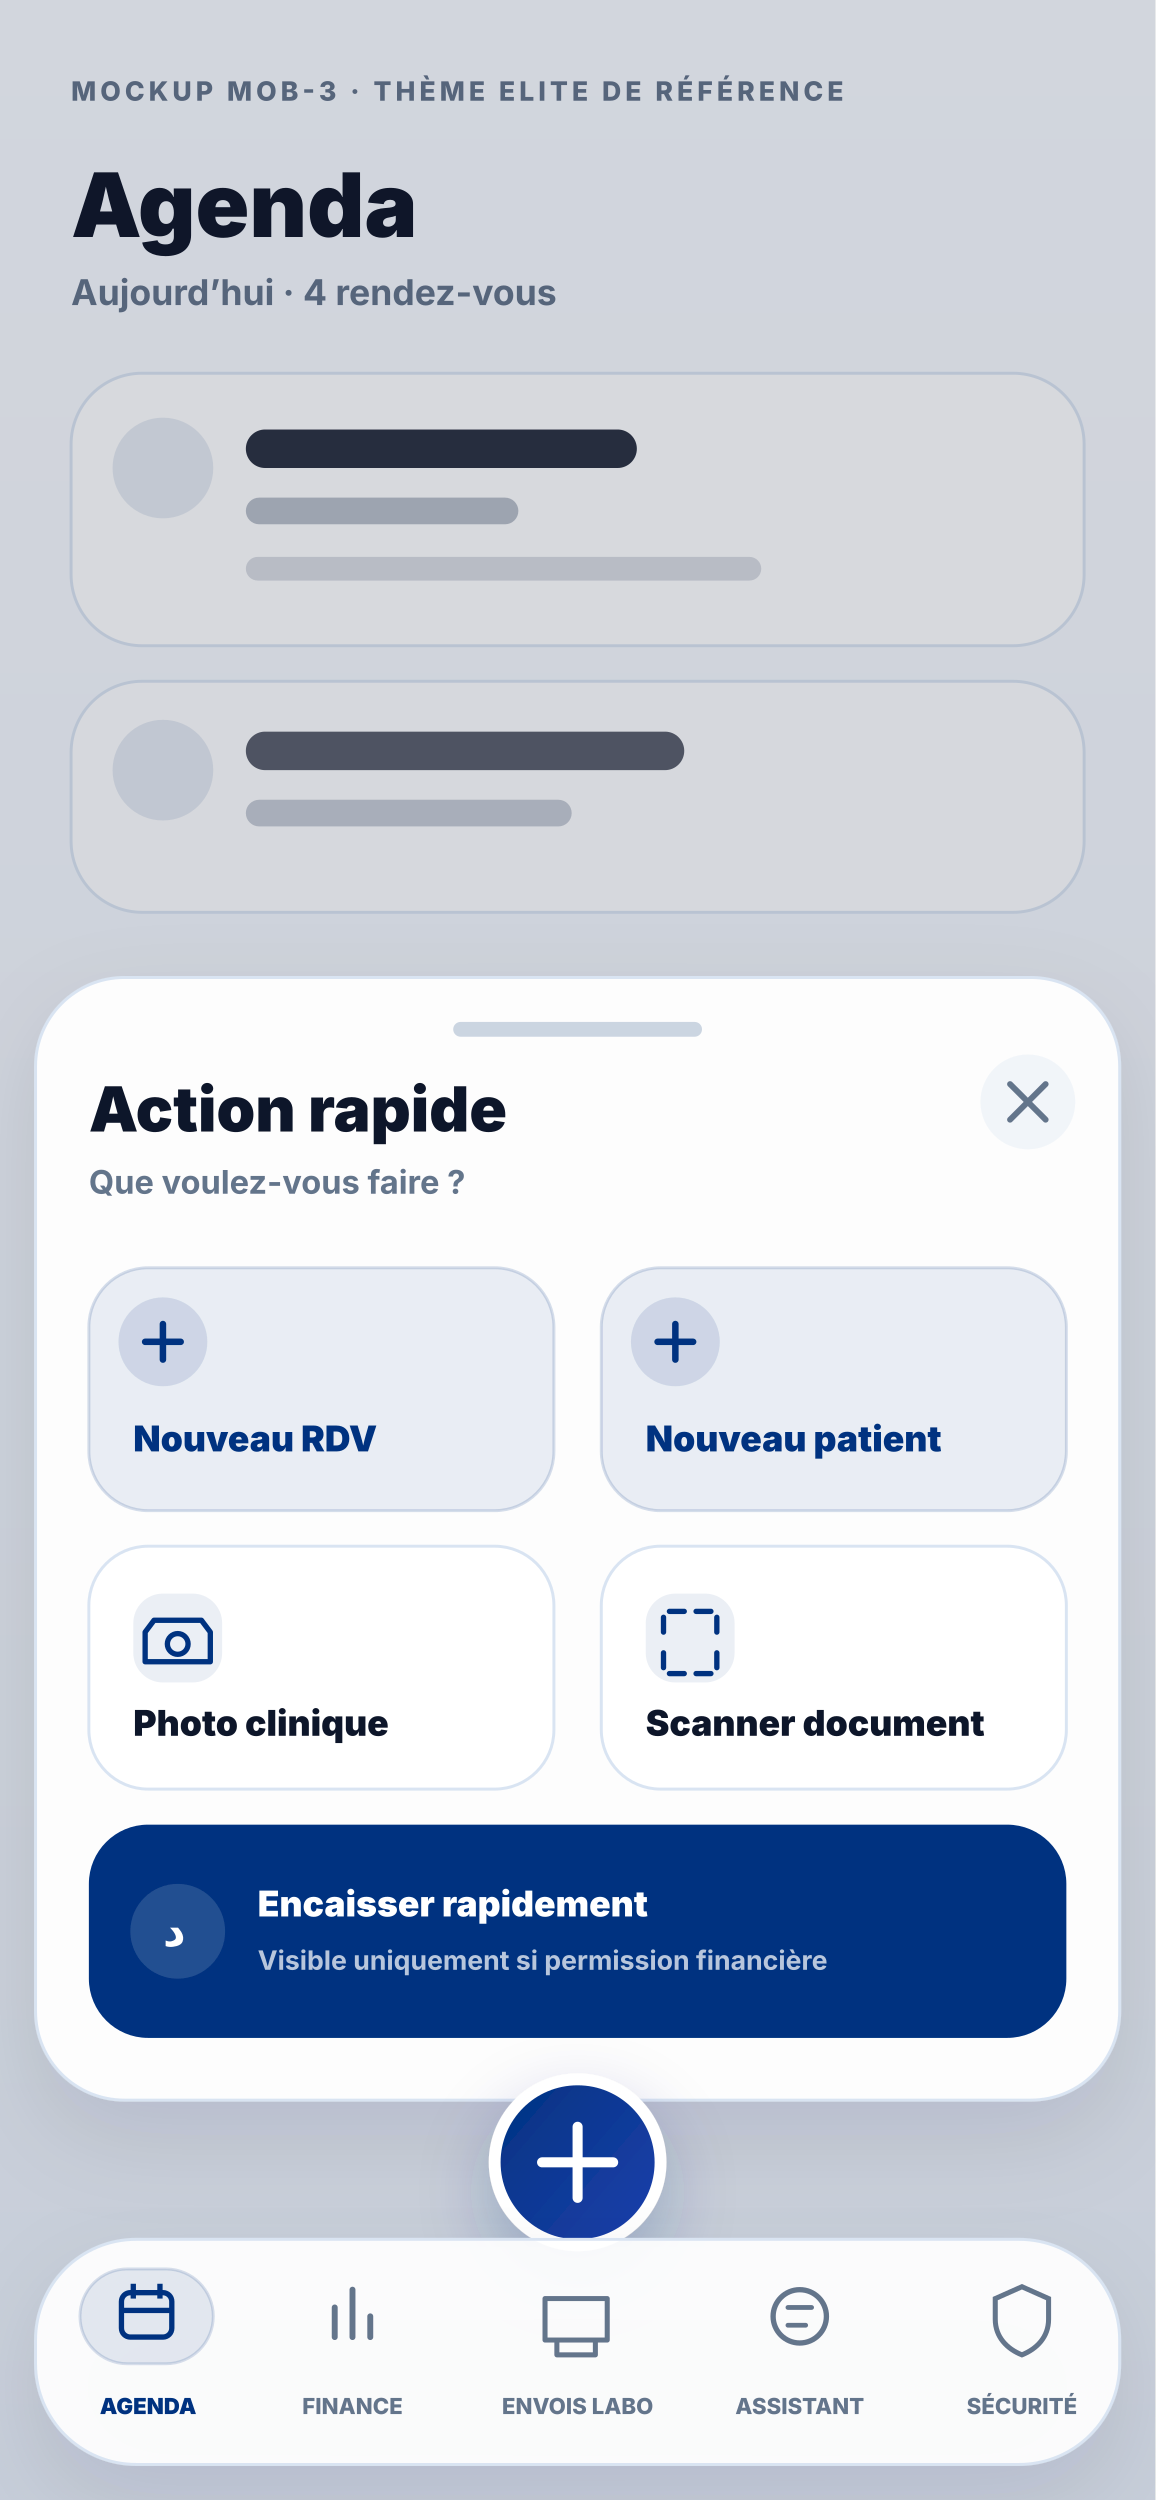
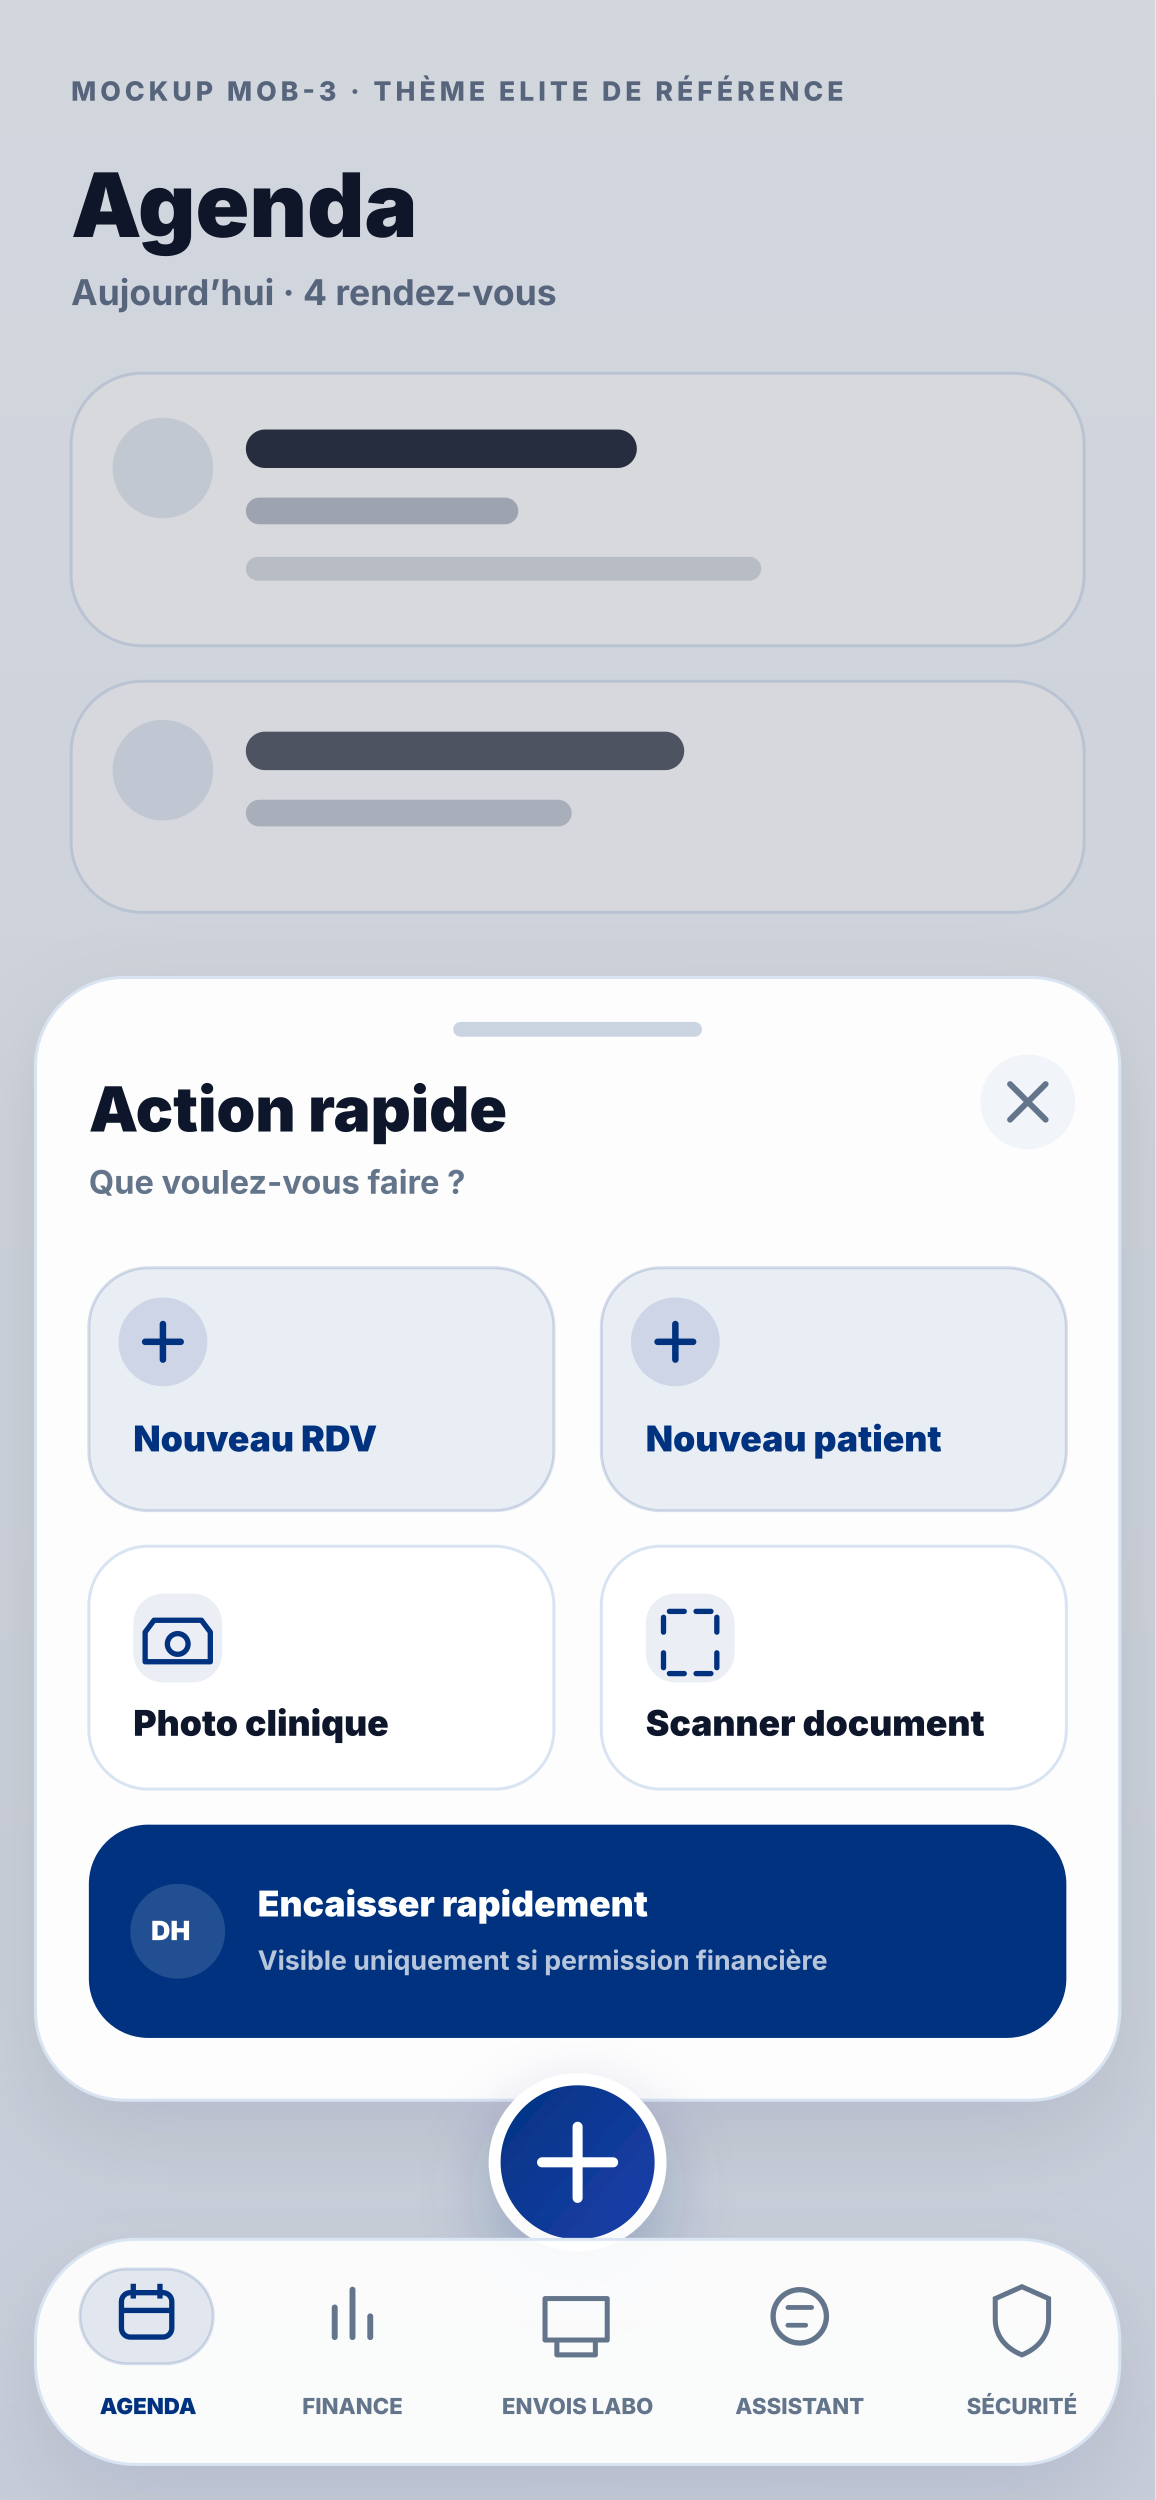
<svg xmlns="http://www.w3.org/2000/svg" width="390" height="844" viewBox="0 0 390 844" fill="none">
  <defs>
    <linearGradient id="bg" x1="195" y1="0" x2="195" y2="844" gradientUnits="userSpaceOnUse">
      <stop stop-color="#F7FAFF" />
      <stop offset="1" stop-color="#EAF1FB" />
    </linearGradient>
    <linearGradient id="primary" x1="166" y1="704" x2="226" y2="756" gradientUnits="userSpaceOnUse">
      <stop stop-color="#003380" />
      <stop offset="1" stop-color="#1E40AF" />
    </linearGradient>
    <filter id="shadow" x="-30%" y="-30%" width="160%" height="180%">
      <feDropShadow dx="0" dy="12" stdDeviation="16" flood-color="#0F172A" flood-opacity="0.10" />
    </filter>
    <filter id="fabShadow" x="-60%" y="-60%" width="220%" height="240%">
      <feDropShadow dx="0" dy="10" stdDeviation="12" flood-color="#003380" flood-opacity="0.24" />
    </filter>
  </defs>
  <rect width="390" height="844" fill="url(#bg)" />
  <text x="24" y="34" fill="#64748B" font-family="Inter, system-ui, sans-serif" font-size="9" font-weight="800" letter-spacing="1.35">MOCKUP MOB-3 · THÈME ELITE DE RÉFÉRENCE</text>
  <text x="24" y="80" fill="#0F172A" font-family="Inter, system-ui, sans-serif" font-size="30" font-weight="900">Agenda</text>
  <text x="24" y="103" fill="#64748B" font-family="Inter, system-ui, sans-serif" font-size="12" font-weight="700">Aujourd’hui · 4 rendez-vous</text>
  <rect x="24" y="126" width="342" height="92" rx="24" fill="white" fill-opacity="0.80" stroke="#D9E4F2" />
  <circle cx="55" cy="158" r="17" fill="#003380" fill-opacity="0.10" />
  <rect x="83" y="145" width="132" height="13" rx="6.5" fill="#0F172A" fill-opacity="0.88" />
  <rect x="83" y="168" width="92" height="9" rx="4.5" fill="#64748B" fill-opacity="0.45" />
  <rect x="83" y="188" width="174" height="8" rx="4" fill="#64748B" fill-opacity="0.24" />
  <rect x="24" y="230" width="342" height="78" rx="24" fill="white" fill-opacity="0.72" stroke="#D9E4F2" />
  <circle cx="55" cy="260" r="17" fill="#003380" fill-opacity="0.10" />
  <rect x="83" y="247" width="148" height="13" rx="6.5" fill="#0F172A" fill-opacity="0.68" />
  <rect x="83" y="270" width="110" height="9" rx="4.5" fill="#64748B" fill-opacity="0.36" />
  <rect width="390" height="844" fill="#0F172A" fill-opacity="0.16" />
  <g filter="url(#shadow)">
    <rect x="12" y="330" width="366" height="379" rx="30" fill="white" fill-opacity="0.95" stroke="#D9E4F2" />
    <rect x="153" y="345" width="84" height="5" rx="2.5" fill="#CBD5E1" />
    <circle cx="347" cy="372" r="16" fill="#F1F5F9" />
    <path d="M341 366L353 378M353 366L341 378" stroke="#64748B" stroke-width="2" stroke-linecap="round" />
    <text x="30" y="382" fill="#0F172A" font-family="Inter, system-ui, sans-serif" font-size="21" font-weight="900">Action rapide</text>
    <text x="30" y="403" fill="#64748B" font-family="Inter, system-ui, sans-serif" font-size="11" font-weight="700">Que voulez-vous faire ?</text>
    <rect x="30" y="428" width="157" height="82" rx="20" fill="#003380" fill-opacity="0.08" stroke="#003380" stroke-opacity="0.16" />
    <circle cx="55" cy="453" r="15" fill="#003380" fill-opacity="0.12" />
    <path d="M49 453H61M55 447V459" stroke="#003380" stroke-width="2.2" stroke-linecap="round" />
    <text x="45" y="490" fill="#003380" font-family="Inter, system-ui, sans-serif" font-size="12" font-weight="900">Nouveau RDV</text>
    <rect x="203" y="428" width="157" height="82" rx="20" fill="#003380" fill-opacity="0.08" stroke="#003380" stroke-opacity="0.16" />
    <circle cx="228" cy="453" r="15" fill="#003380" fill-opacity="0.12" />
    <path d="M222 453H234M228 447V459" stroke="#003380" stroke-width="2.2" stroke-linecap="round" />
    <text x="218" y="490" fill="#003380" font-family="Inter, system-ui, sans-serif" font-size="12" font-weight="900">Nouveau patient</text>
    <rect x="30" y="522" width="157" height="82" rx="20" fill="white" stroke="#D9E4F2" />
    <rect x="45" y="538" width="30" height="30" rx="10" fill="#003380" fill-opacity="0.08" />
    <path d="M52 547H68L71 551V561H49V551L52 547Z" stroke="#003380" stroke-width="1.8" stroke-linejoin="round" />
    <circle cx="60" cy="555" r="3.5" stroke="#003380" stroke-width="1.8" />
    <text x="45" y="586" fill="#0F172A" font-family="Inter, system-ui, sans-serif" font-size="12" font-weight="900">Photo clinique</text>
    <rect x="203" y="522" width="157" height="82" rx="20" fill="white" stroke="#D9E4F2" />
    <rect x="218" y="538" width="30" height="30" rx="10" fill="#003380" fill-opacity="0.08" />
    <path d="M224 546V551M224 558V563M242 546V551M242 558V563M226 544H231M235 544H240M226 565H231M235 565H240" stroke="#003380" stroke-width="1.8" stroke-linecap="round" />
    <text x="218" y="586" fill="#0F172A" font-family="Inter, system-ui, sans-serif" font-size="12" font-weight="900">Scanner document</text>
    <rect x="30" y="616" width="330" height="72" rx="20" fill="#003380" />
    <circle cx="60" cy="652" r="16" fill="white" fill-opacity="0.14" />
-     <text x="55" y="657" fill="white" font-family="Inter, system-ui, sans-serif" font-size="15" font-weight="900">د</text>
+     <text x="51" y="655" fill="white" font-family="Inter, system-ui, sans-serif" font-size="9" font-weight="900">DH</text>
    <text x="87" y="647" fill="white" font-family="Inter, system-ui, sans-serif" font-size="12" font-weight="900">Encaisser rapidement</text>
    <text x="87" y="665" fill="white" fill-opacity="0.72" font-family="Inter, system-ui, sans-serif" font-size="9" font-weight="700">Visible uniquement si permission financière</text>
  </g>
  <g filter="url(#fabShadow)">
    <circle cx="195" cy="730" r="28" fill="url(#primary)" stroke="white" stroke-width="4" />
    <path d="M183 730H207M195 718V742" stroke="white" stroke-width="3.4" stroke-linecap="round" />
  </g>
  <g filter="url(#shadow)">
    <rect x="12" y="756" width="366" height="76" rx="34" fill="white" fill-opacity="0.92" stroke="#D9E4F2" />
    <rect x="27" y="766" width="45" height="32" rx="16" fill="#003380" fill-opacity="0.10" stroke="#003380" stroke-opacity="0.15" />
    <g fill="none" stroke="#003380" stroke-width="1.8">
      <rect x="41" y="774" width="17" height="15" rx="3" />
      <path d="M45 771V776M54 771V776M41 780H58" />
    </g>
    <text x="50" y="815" fill="#003380" font-family="Inter, system-ui, sans-serif" font-size="7.5" font-weight="900" text-anchor="middle">AGENDA</text>
    <path d="M113 789V779M119 789V773M125 789V782" stroke="#64748B" stroke-width="2" stroke-linecap="round" />
    <text x="119" y="815" fill="#64748B" font-family="Inter, system-ui, sans-serif" font-size="7.5" font-weight="800" text-anchor="middle">FINANCE</text>
    <path d="M184 776H205V790H184V776ZM188 790V795H201V790" stroke="#64748B" stroke-width="1.7" stroke-linejoin="round" />
    <text x="195" y="815" fill="#64748B" font-family="Inter, system-ui, sans-serif" font-size="7.5" font-weight="800" text-anchor="middle">ENVOIS LABO</text>
    <circle cx="270" cy="782" r="9" stroke="#64748B" stroke-width="1.8" />
    <path d="M266 779H274M266 785H272" stroke="#64748B" stroke-width="1.6" stroke-linecap="round" />
    <text x="270" y="815" fill="#64748B" font-family="Inter, system-ui, sans-serif" font-size="7.5" font-weight="800" text-anchor="middle">ASSISTANT</text>
    <path d="M345 772L354 776V783C354 789 350 793 345 795C340 793 336 789 336 783V776L345 772Z" stroke="#64748B" stroke-width="1.7" />
    <text x="345" y="815" fill="#64748B" font-family="Inter, system-ui, sans-serif" font-size="7.5" font-weight="800" text-anchor="middle">SÉCURITÉ</text>
  </g>
</svg>
